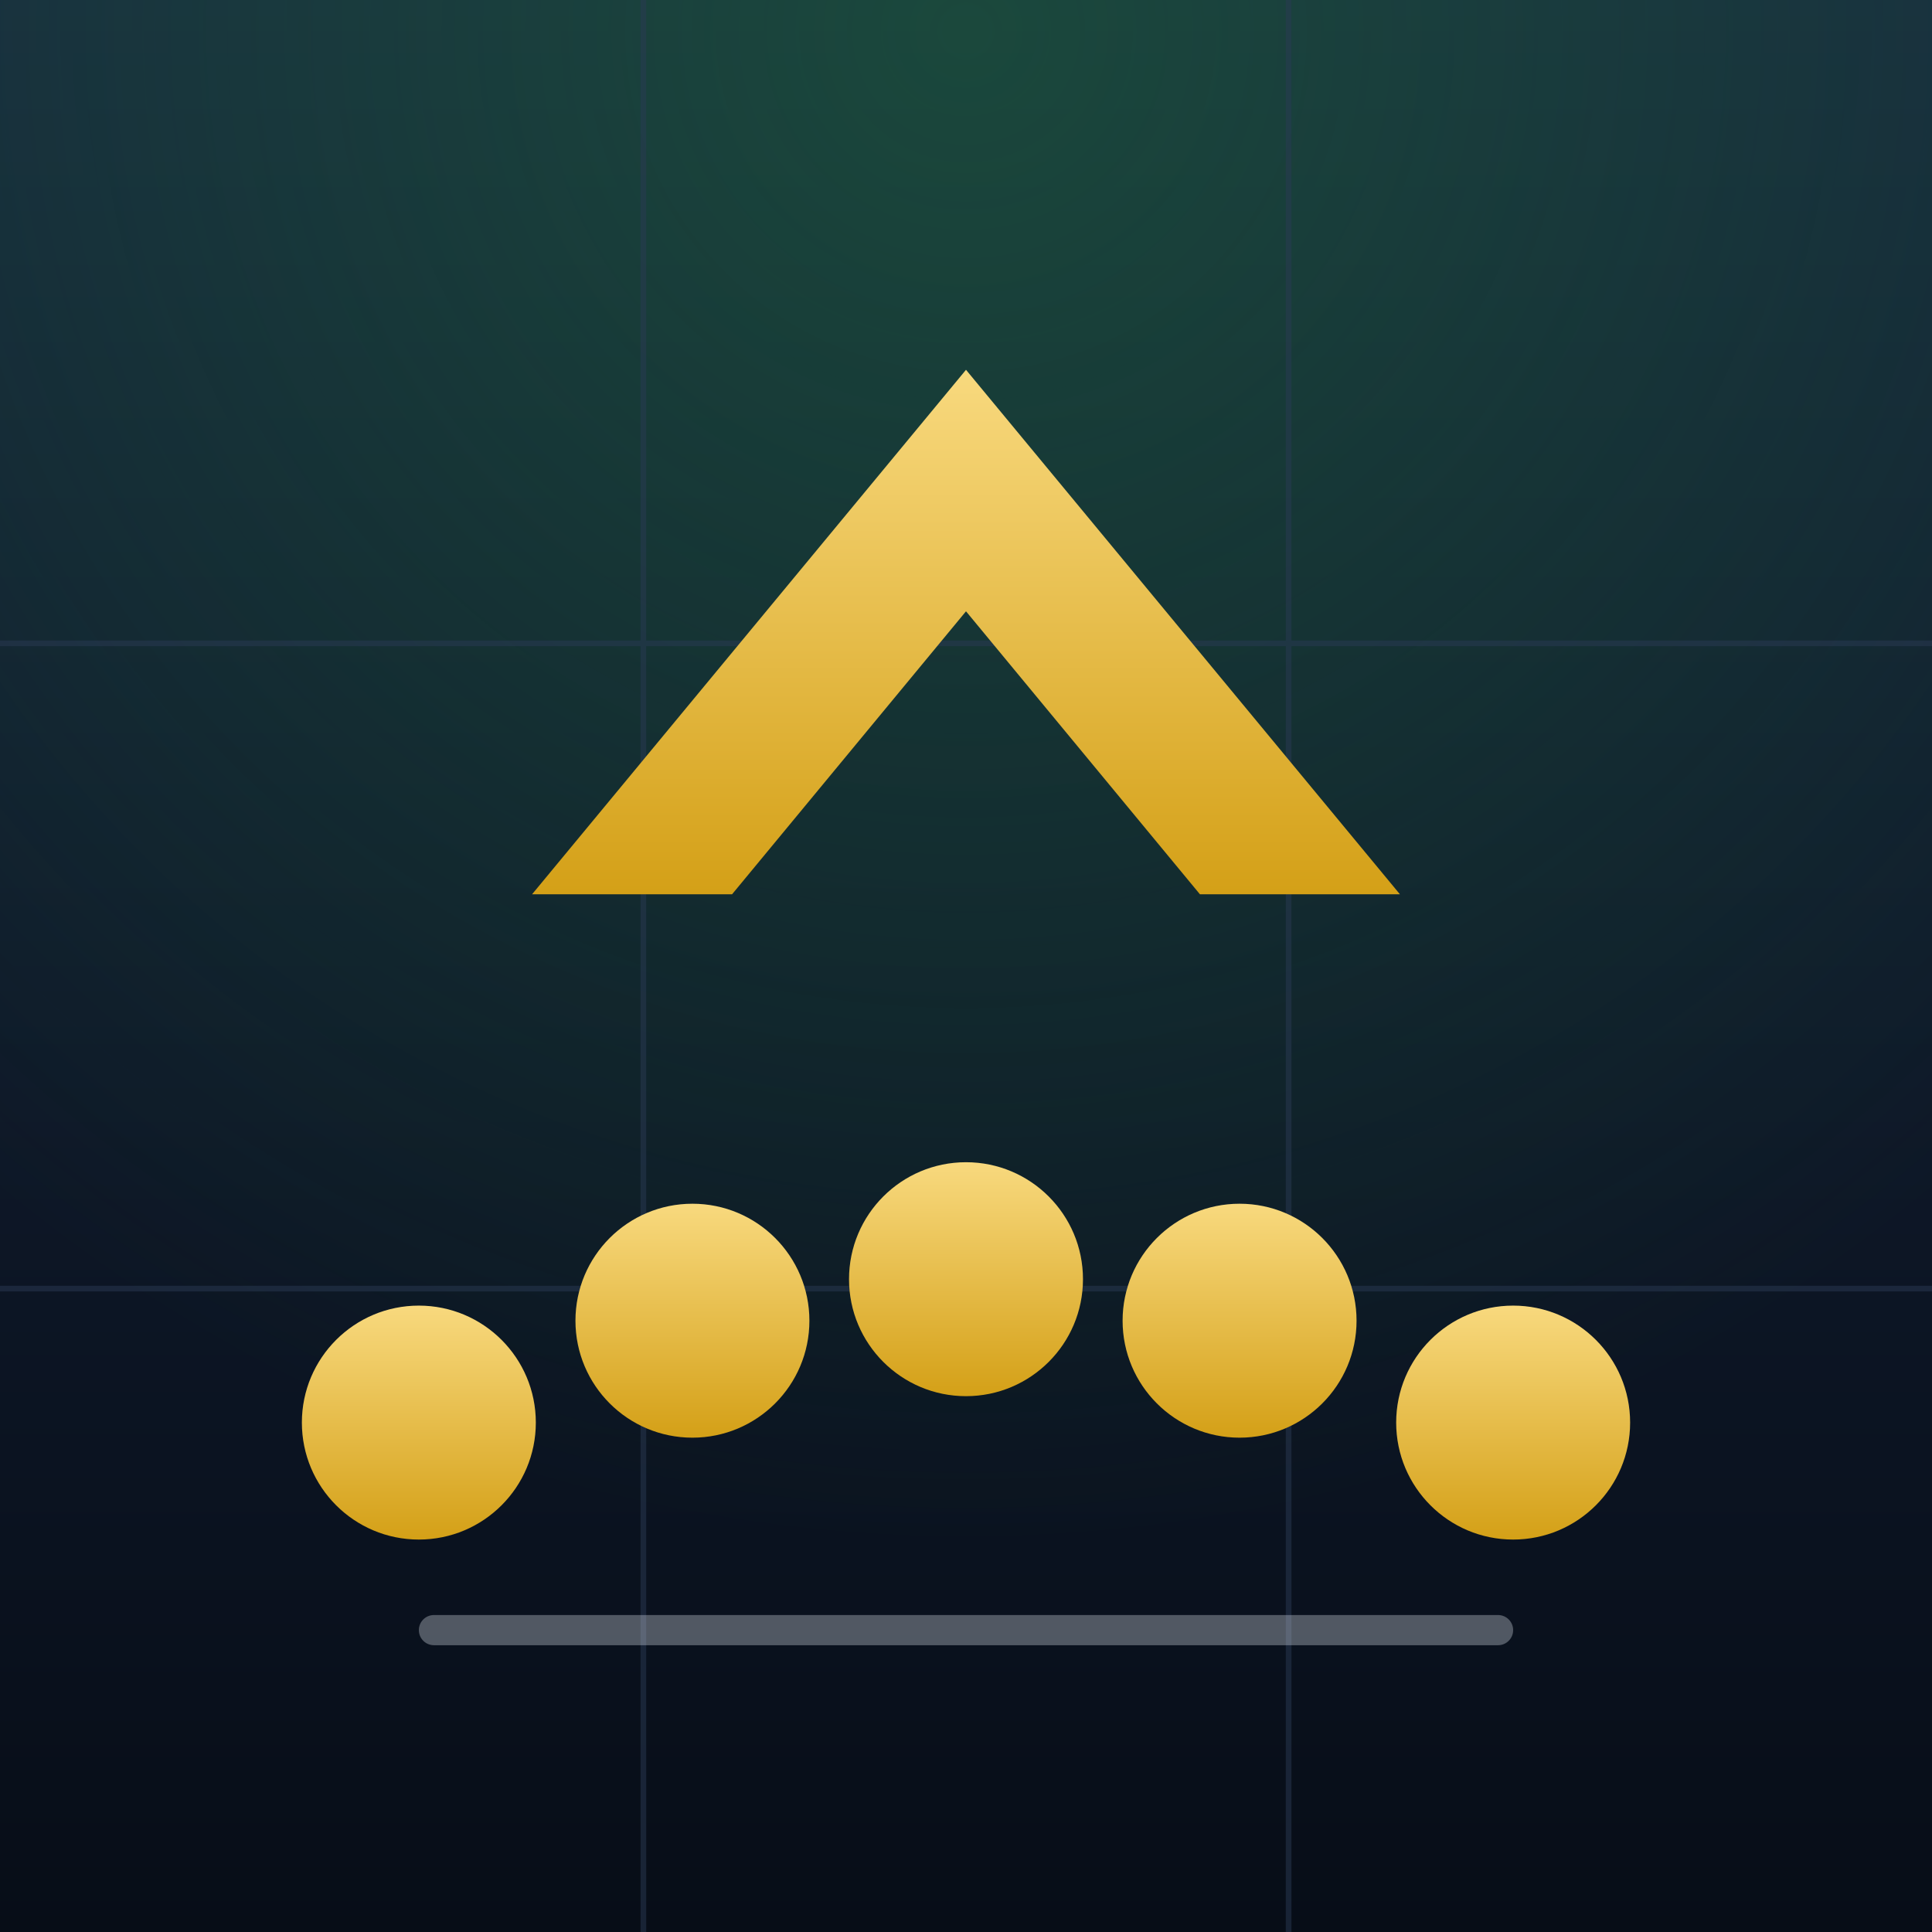
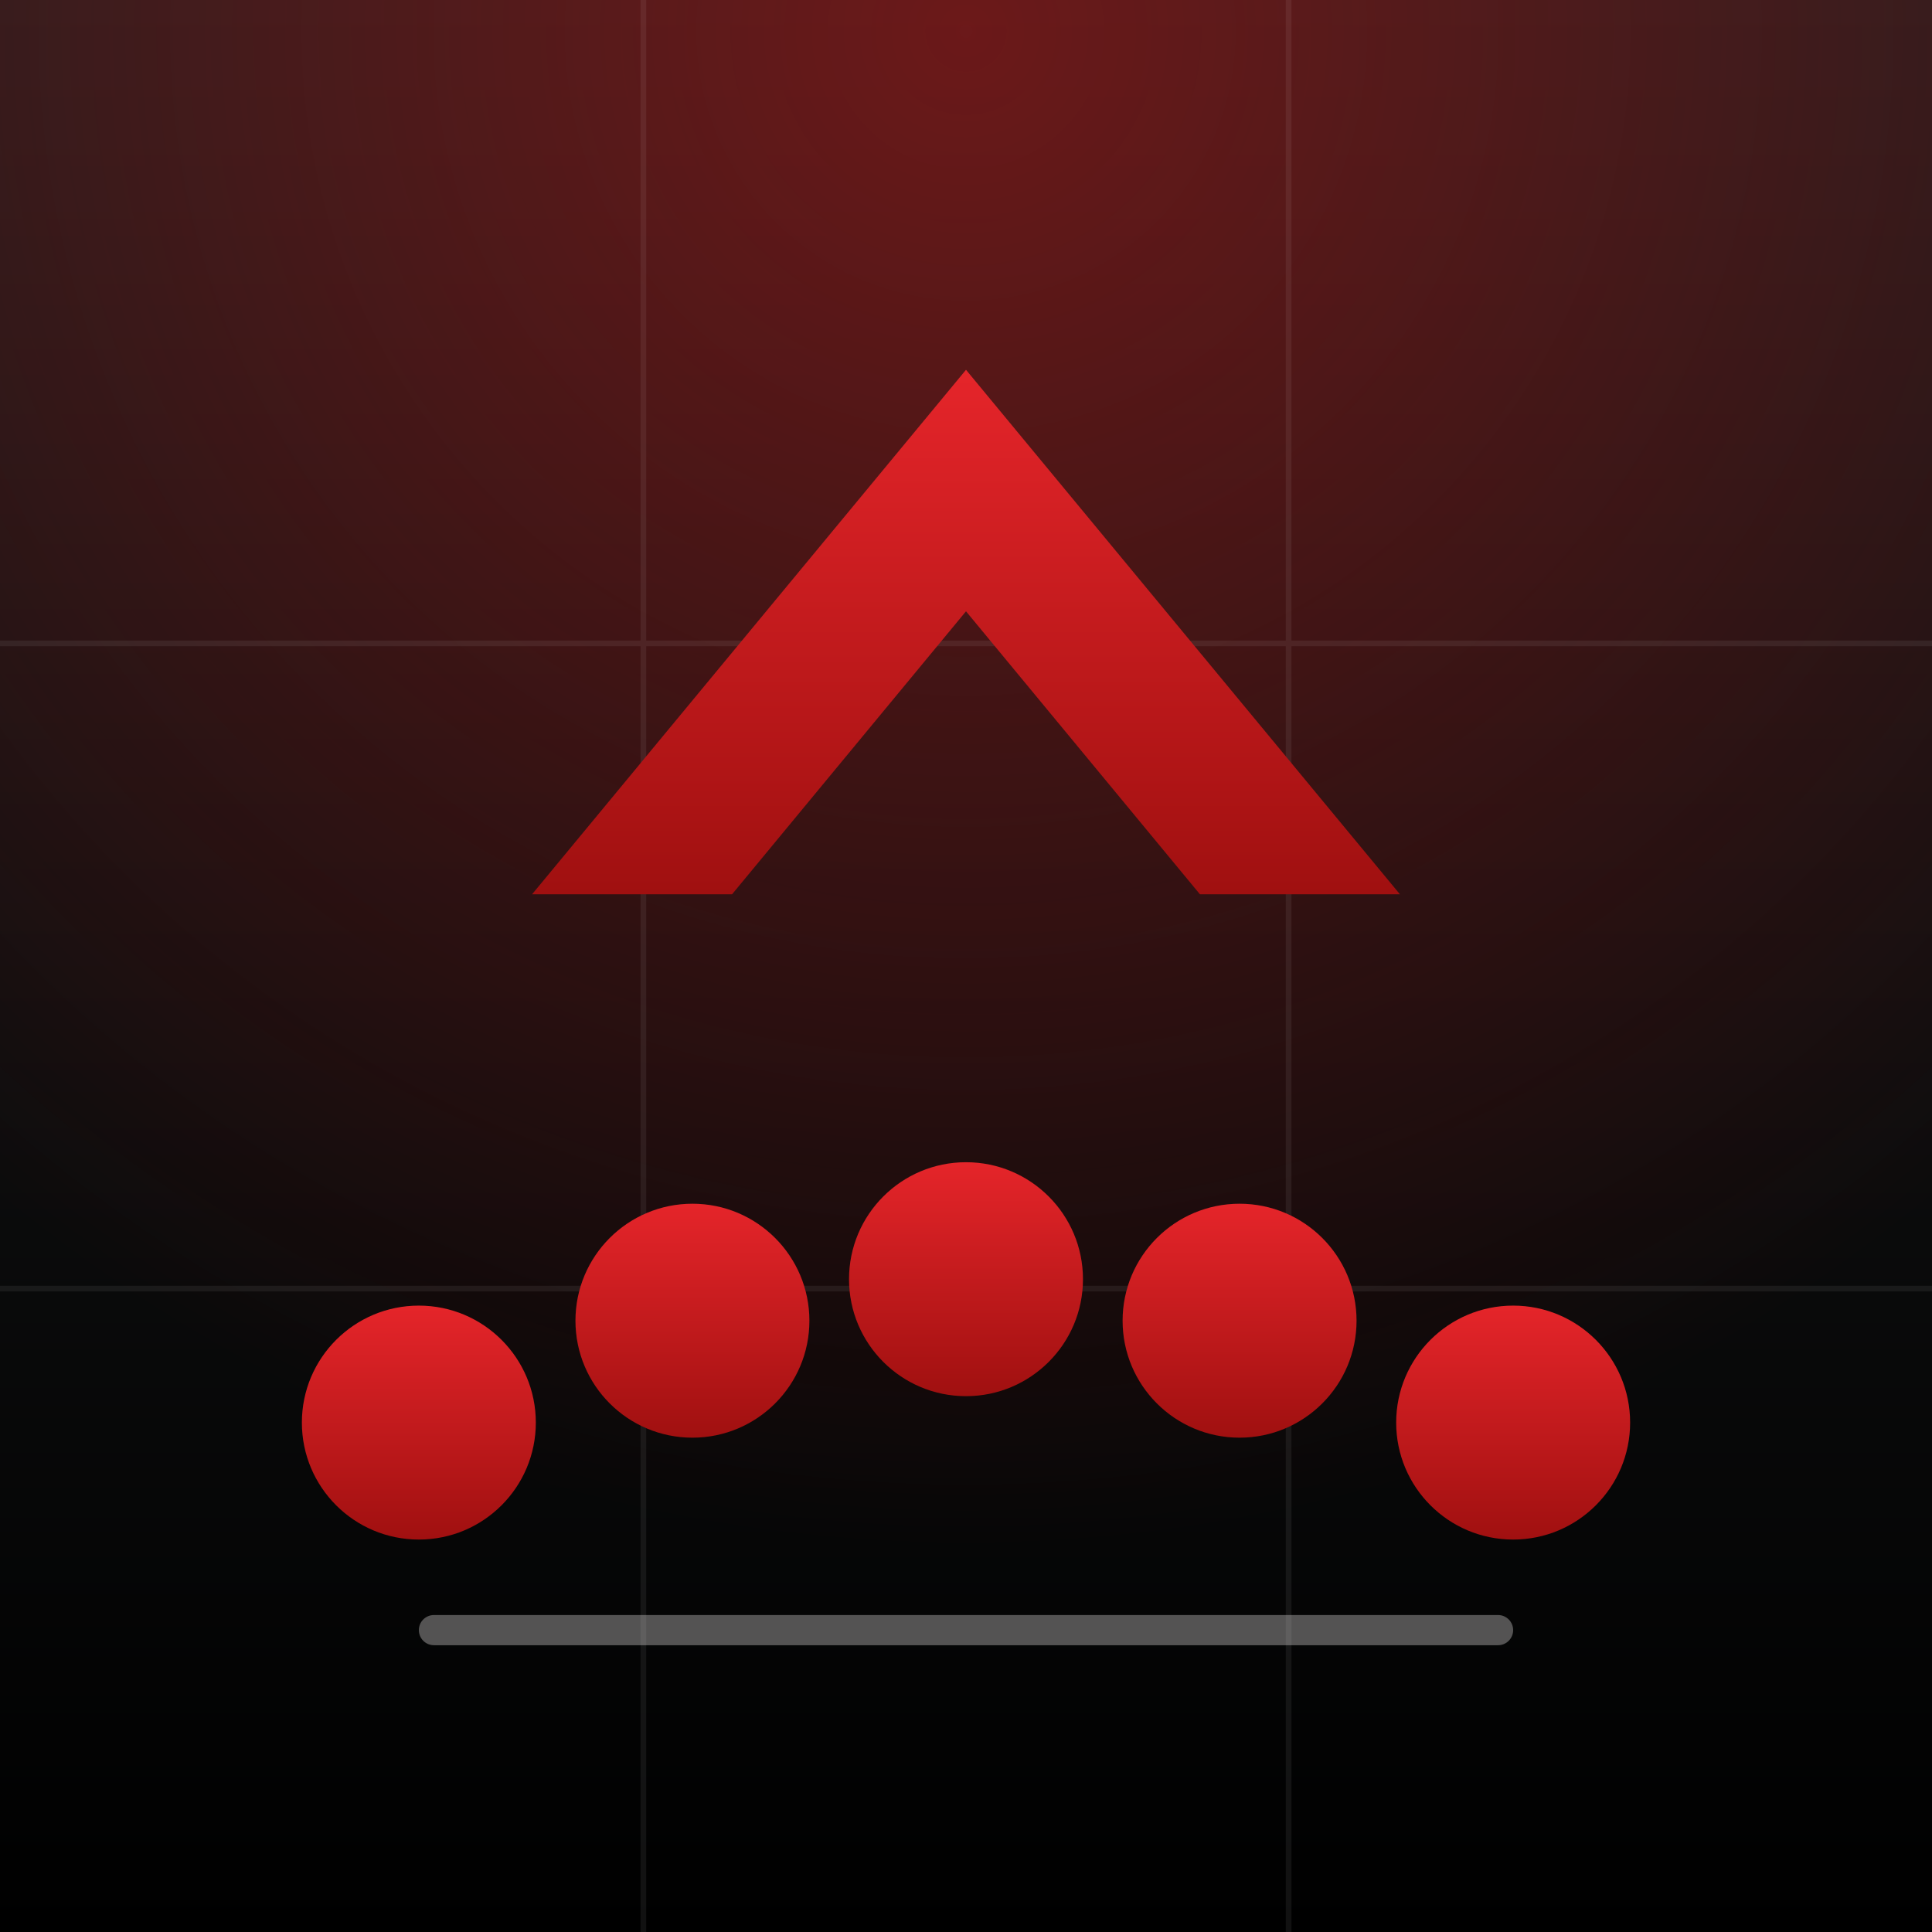
<svg xmlns="http://www.w3.org/2000/svg" viewBox="0 0 1024 1024" width="1024" height="1024">
  <defs>
    <linearGradient id="tile" x1="0" y1="0" x2="0" y2="1">
-       <stop offset="0" stop-color="#17263f" />
-       <stop offset="1" stop-color="#070d17" />
+       <stop offset="0" stop-color="#1c1e1f" />
+       <stop offset="1" stop-color="#000000" />
    </linearGradient>
-     <radialGradient id="turf" cx="0.5" cy="0.02" r="0.78">
-       <stop offset="0" stop-color="#1e6b3a" stop-opacity="0.5" />
-       <stop offset="1" stop-color="#1e6b3a" stop-opacity="0" />
+     <radialGradient id="glow" cx="0.5" cy="0.02" r="0.78">
+       <stop offset="0" stop-color="#ad1515" stop-opacity="0.55" />
+       <stop offset="1" stop-color="#ad1515" stop-opacity="0" />
    </radialGradient>
-     <linearGradient id="gold" x1="0" y1="0" x2="0" y2="1">
-       <stop offset="0" stop-color="#f8d97e" />
-       <stop offset="1" stop-color="#d4a017" />
+     <linearGradient id="mark" x1="0" y1="0" x2="0" y2="1">
+       <stop offset="0" stop-color="#e5252a" />
+       <stop offset="1" stop-color="#a01010" />
    </linearGradient>
  </defs>
  <rect width="1024" height="1024" fill="url(#tile)" />
-   <rect width="1024" height="1024" fill="url(#turf)" />
-   <g stroke="#2a3a55" stroke-opacity="0.5" stroke-width="3">
+   <rect width="1024" height="1024" fill="url(#glow)" />
+   <g stroke="#ffffff" stroke-opacity="0.07" stroke-width="3">
    <path d="M0 341H1024M0 683H1024M341 0V1024M683 0V1024" />
  </g>
-   <path d="M512 196 L742 474 L636 474 L512 324 L388 474 L282 474 Z" fill="url(#gold)" />
-   <g fill="url(#gold)">
+   <path d="M512 196 L742 474 L636 474 L512 324 L388 474 L282 474 Z" fill="url(#mark)" />
+   <g fill="url(#mark)">
    <circle cx="222" cy="754" r="62" />
    <circle cx="367" cy="700" r="62" />
    <circle cx="512" cy="678" r="62" />
    <circle cx="657" cy="700" r="62" />
    <circle cx="802" cy="754" r="62" />
  </g>
-   <rect x="222" y="856" width="580" height="16" rx="8" fill="#e8eef8" fill-opacity="0.32" />
+   <rect x="222" y="856" width="580" height="16" rx="8" fill="#efedeb" fill-opacity="0.34" />
</svg>
